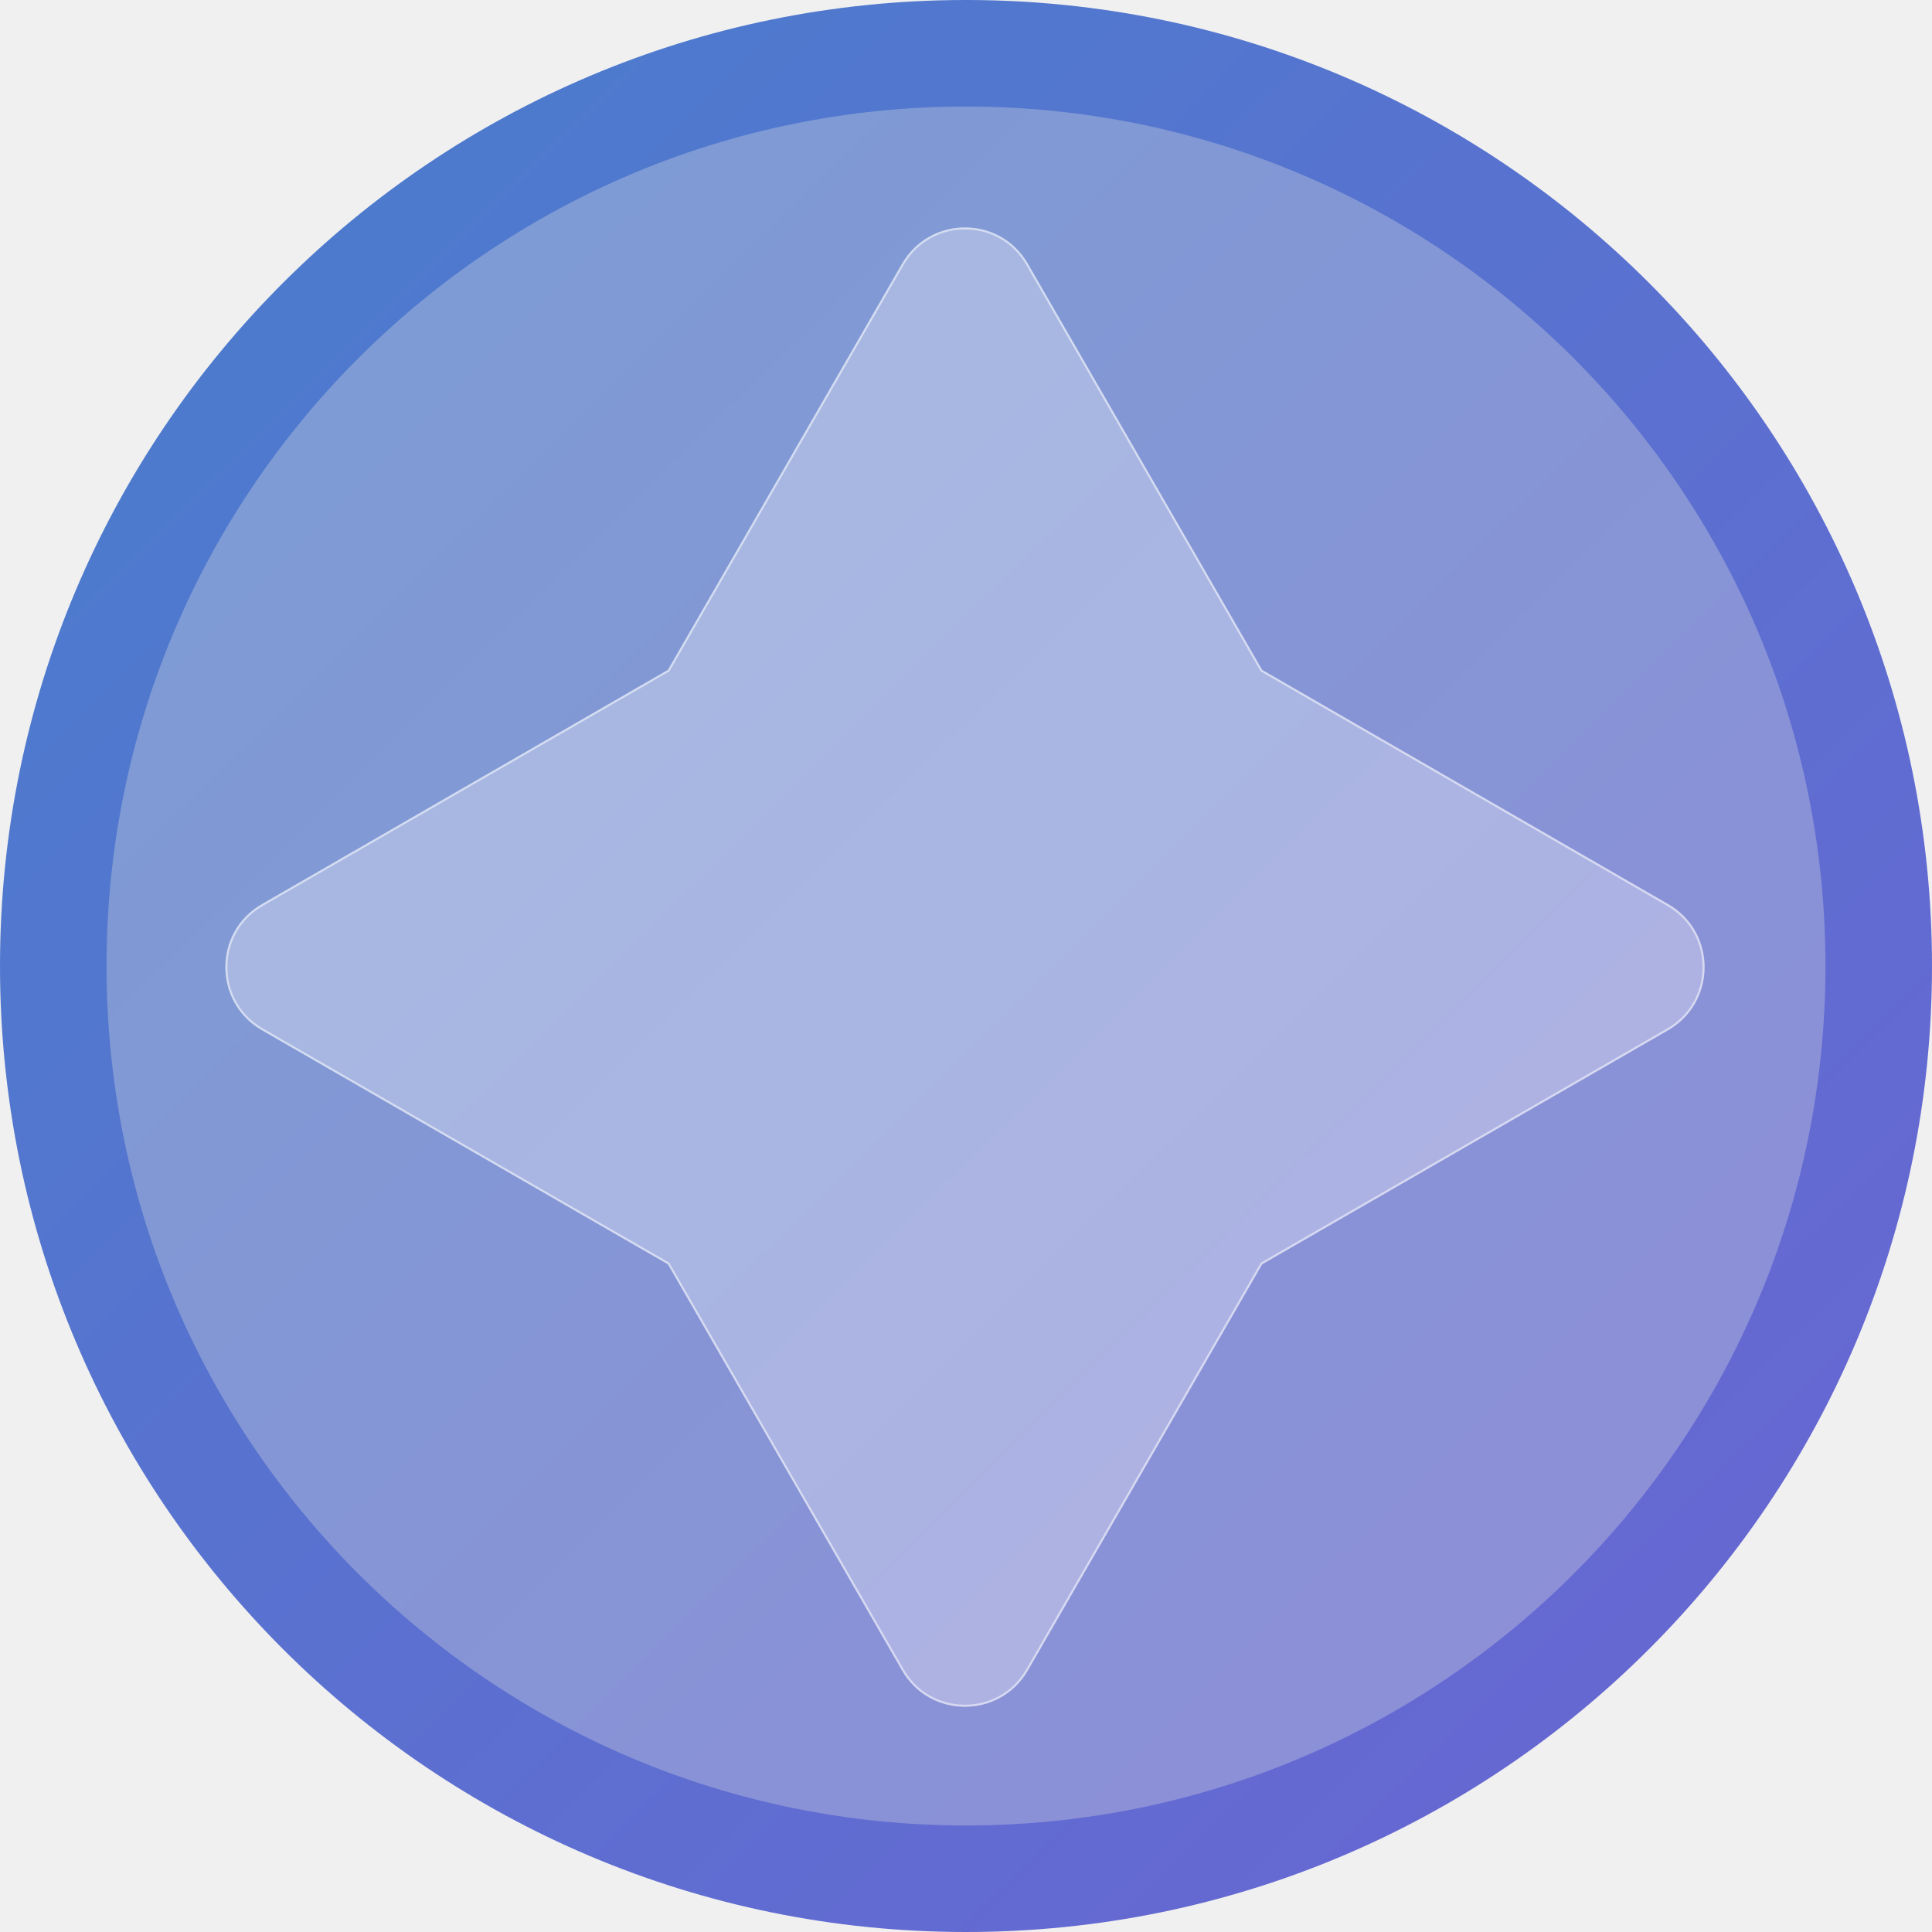
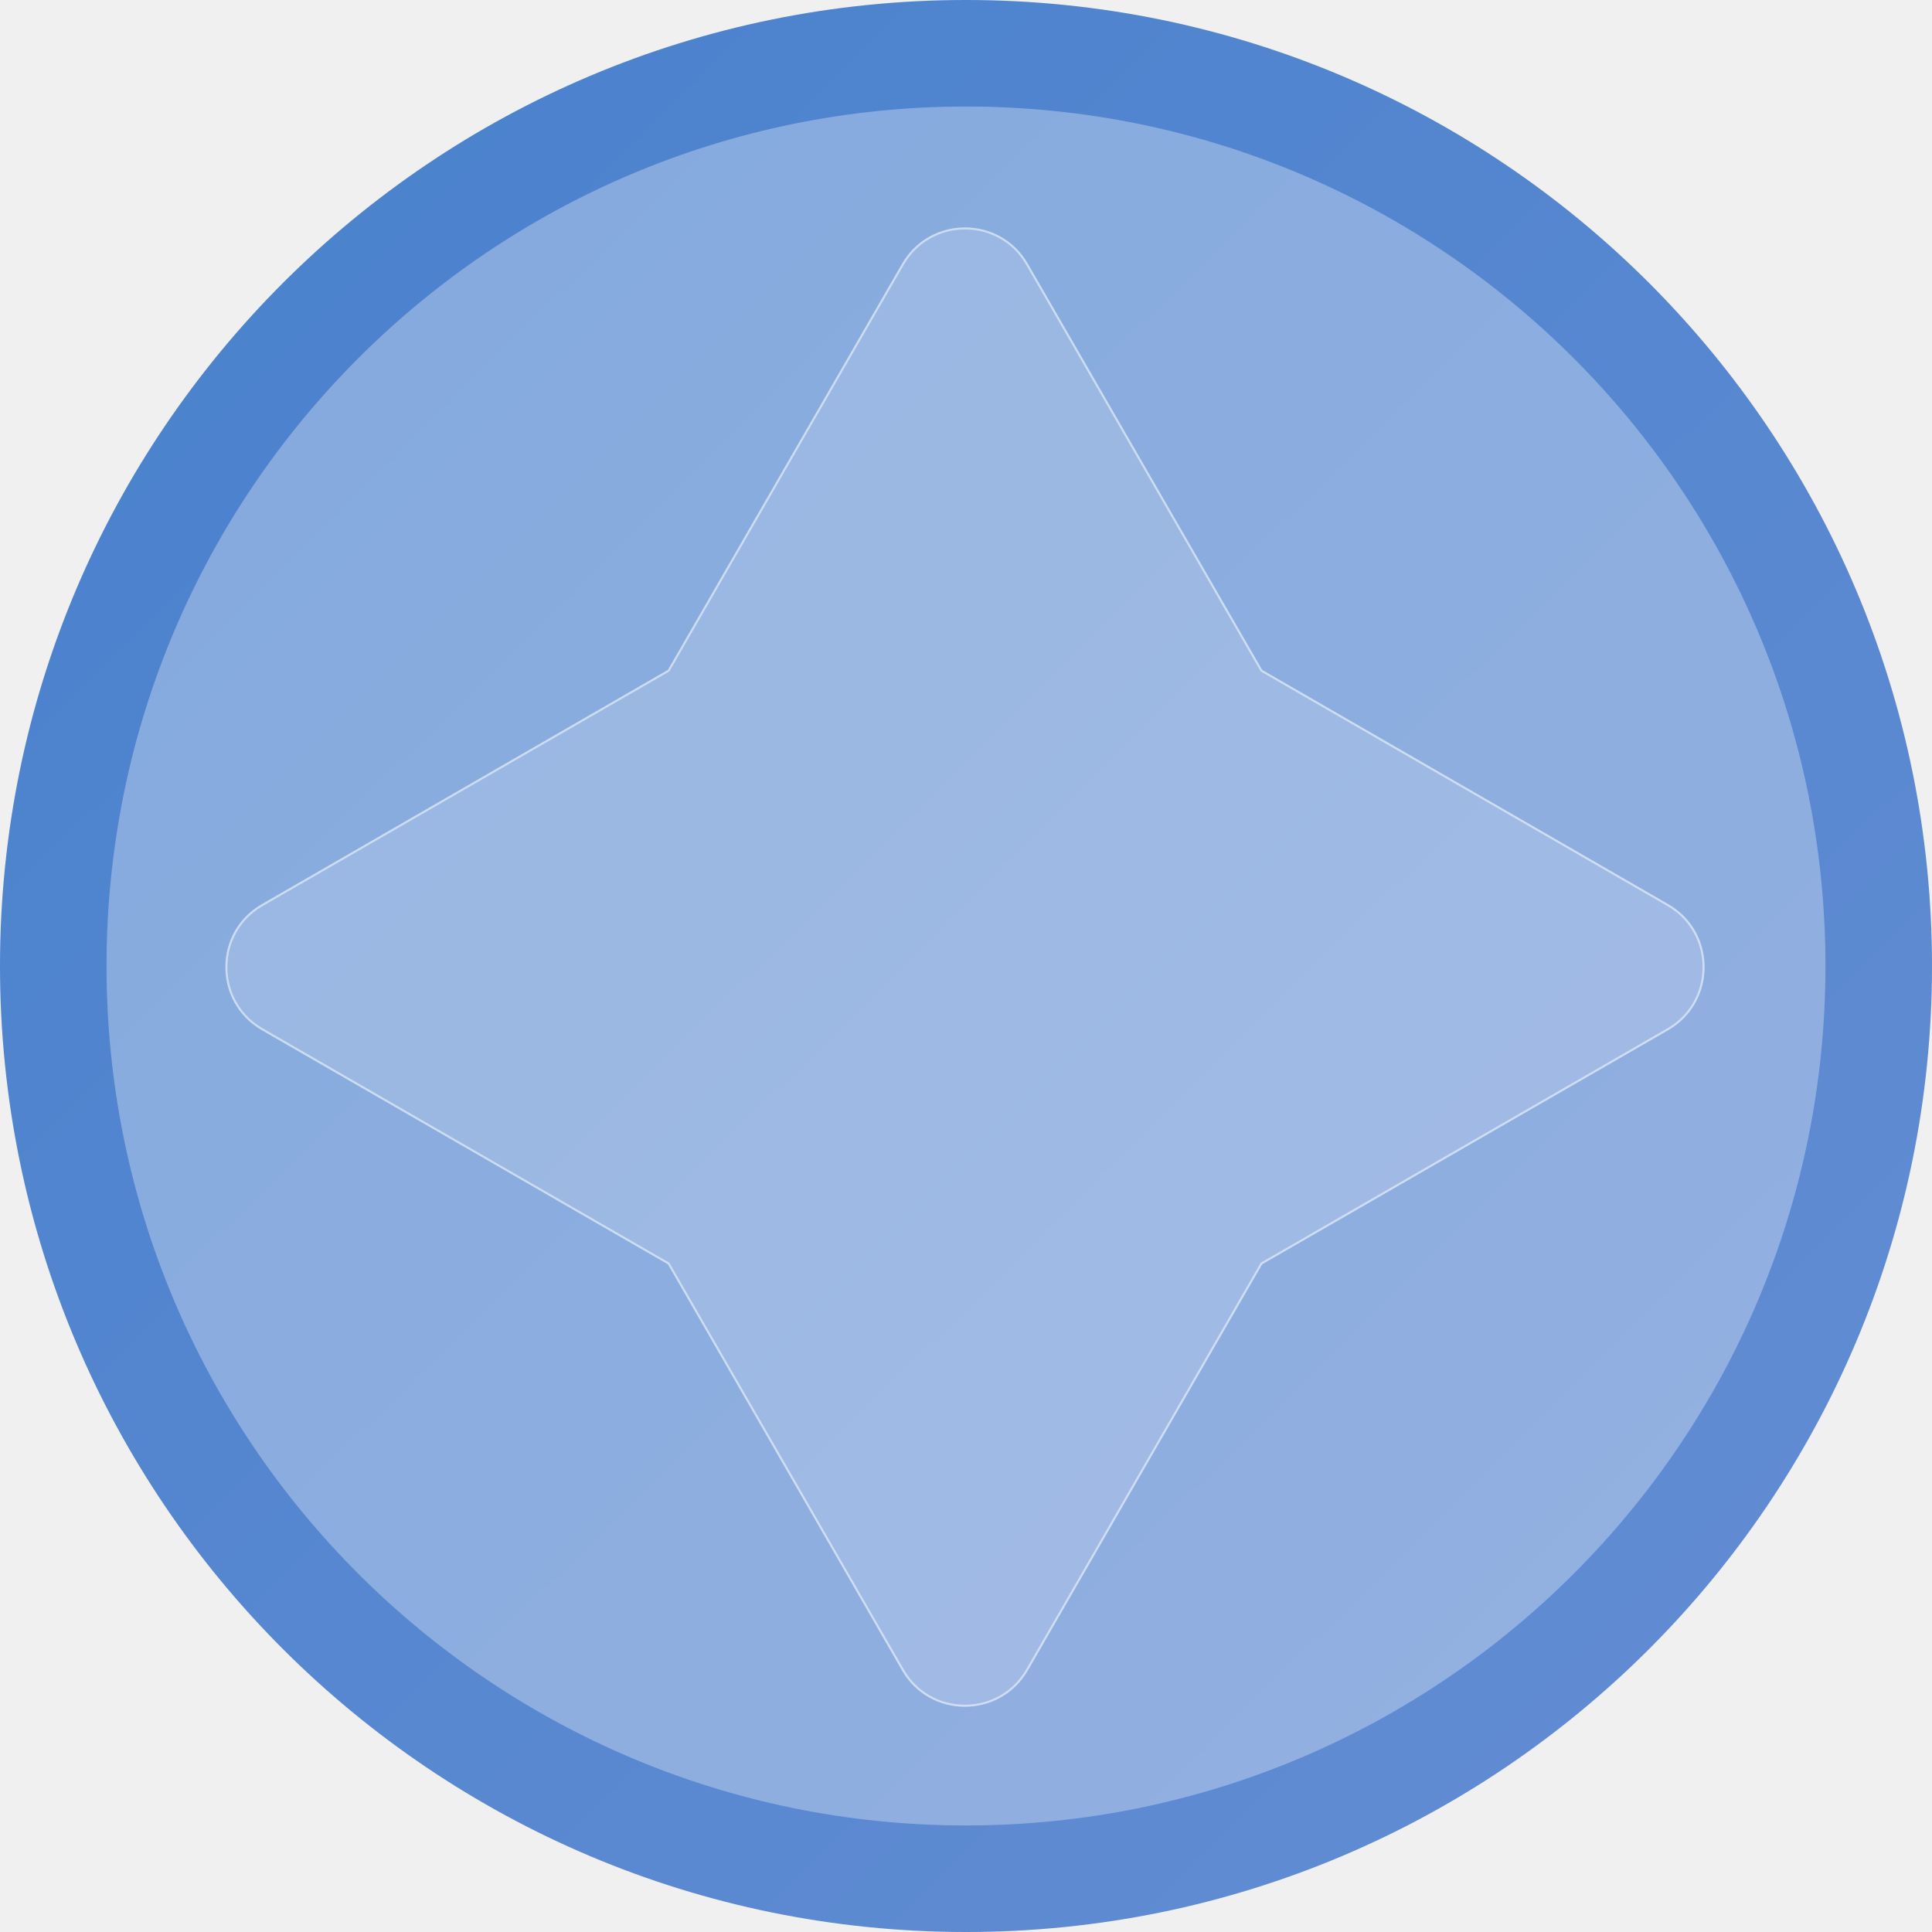
<svg xmlns="http://www.w3.org/2000/svg" width="184" height="184" viewBox="0 0 184 184" fill="none">
  <path d="M92 184C142.81 184 184 142.81 184 92C184 41.19 142.81 0 92 0C41.19 0 0 41.19 0 92C0 142.81 41.19 184 92 184Z" fill="url(#paint0_linear_491_68)" />
  <path d="M92 184C142.81 184 184 142.81 184 92C184 41.19 142.81 0 92 0C41.19 0 0 41.19 0 92C0 142.81 41.19 184 92 184Z" fill="black" fill-opacity="0.01" />
-   <path d="M92 173.853C137.206 173.853 173.853 137.206 173.853 92C173.853 46.793 137.206 10.146 92 10.146C46.793 10.146 10.146 46.793 10.146 92C10.146 137.206 46.793 173.853 92 173.853Z" fill="#E3E2E2" fill-opacity="0.32" />
-   <path d="M158.886 86.114L120.209 63.803L97.898 25.126C95.242 20.504 88.575 20.504 85.902 25.126L63.608 63.803L24.93 86.114C20.308 88.771 20.308 95.437 24.93 98.11L63.608 120.405L85.902 159.082C88.559 163.705 95.226 163.705 97.898 159.082L120.209 120.405L158.886 98.11C163.493 95.437 163.493 88.771 158.886 86.114Z" fill="white" fill-opacity="0.3" />
+   <path d="M92 173.853C137.206 173.853 173.853 137.206 173.853 92C173.853 46.793 137.206 10.146 92 10.146C46.793 10.146 10.146 46.793 10.146 92C10.146 137.206 46.793 173.853 92 173.853Z" fill="white" fill-opacity="0.32" />
+   <path d="M158.886 86.114L120.209 63.803L97.898 25.126C95.242 20.504 88.575 20.504 85.902 25.126L63.608 63.803L24.93 86.114C20.308 88.771 20.308 95.437 24.93 98.11L63.608 120.405L85.902 159.082C88.559 163.705 95.226 163.705 97.898 159.082L120.209 120.405L158.886 98.11C163.493 95.437 163.493 88.771 158.886 86.114Z" fill="white" fill-opacity="0.15" />
  <path fill-rule="evenodd" clip-rule="evenodd" d="M120.209 63.803L97.898 25.126C95.242 20.504 88.575 20.504 85.902 25.126L63.608 63.803L24.93 86.114C20.308 88.771 20.308 95.437 24.93 98.11L63.608 120.405L85.902 159.082C88.559 163.705 95.226 163.705 97.898 159.082L120.209 120.405L158.886 98.11C163.493 95.437 163.493 88.771 158.886 86.114L120.209 63.803ZM97.73 25.223L120.04 63.901L120.066 63.946L158.789 86.283C159.428 86.651 159.981 87.097 160.449 87.618C160.777 87.984 161.063 88.387 161.307 88.828C161.55 89.268 161.741 89.723 161.879 90.194C162.057 90.805 162.146 91.443 162.146 92.106C162.146 92.763 162.059 93.396 161.883 94.002C161.745 94.48 161.553 94.941 161.307 95.387C161.063 95.829 160.776 96.234 160.448 96.601C159.98 97.124 159.427 97.571 158.789 97.941L120.066 120.262L97.73 158.984C97.354 159.633 96.901 160.194 96.37 160.667C96.008 160.989 95.61 161.271 95.175 161.512C94.725 161.761 94.259 161.955 93.777 162.094C93.174 162.267 92.547 162.354 91.894 162.354C91.235 162.354 90.601 162.265 89.993 162.088C89.519 161.95 89.06 161.758 88.617 161.512C88.183 161.271 87.786 160.989 87.425 160.667C86.895 160.194 86.444 159.633 86.071 158.985L63.751 120.262L25.028 97.941C24.379 97.566 23.819 97.113 23.345 96.582C23.023 96.22 22.742 95.821 22.501 95.387C22.251 94.937 22.057 94.471 21.919 93.989C21.745 93.387 21.659 92.759 21.659 92.106C21.659 91.447 21.747 90.813 21.924 90.205C22.062 89.731 22.254 89.271 22.501 88.828C22.742 88.394 23.023 87.997 23.346 87.636C23.819 87.106 24.379 86.655 25.028 86.283L63.751 63.946L86.071 25.224C86.446 24.575 86.9 24.014 87.431 23.541C87.793 23.218 88.191 22.937 88.625 22.696C89.075 22.447 89.541 22.253 90.023 22.114C90.626 21.941 91.254 21.854 91.906 21.854C92.565 21.854 93.199 21.943 93.806 22.12C94.281 22.258 94.741 22.45 95.184 22.696C95.618 22.937 96.015 23.219 96.376 23.541C96.906 24.014 97.357 24.575 97.73 25.223Z" fill="white" fill-opacity="0.51" />
  <defs>
    <linearGradient id="paint0_linear_491_68" x1="-5.756" y1="-17.854" x2="187.902" y2="178.439" gradientUnits="userSpaceOnUse">
      <stop stop-color="#4781CE" />
-       <stop offset="1" stop-color="#6C65D5" />
+       <stop offset="1" stop-color="#658ED5" />
    </linearGradient>
  </defs>
</svg>
